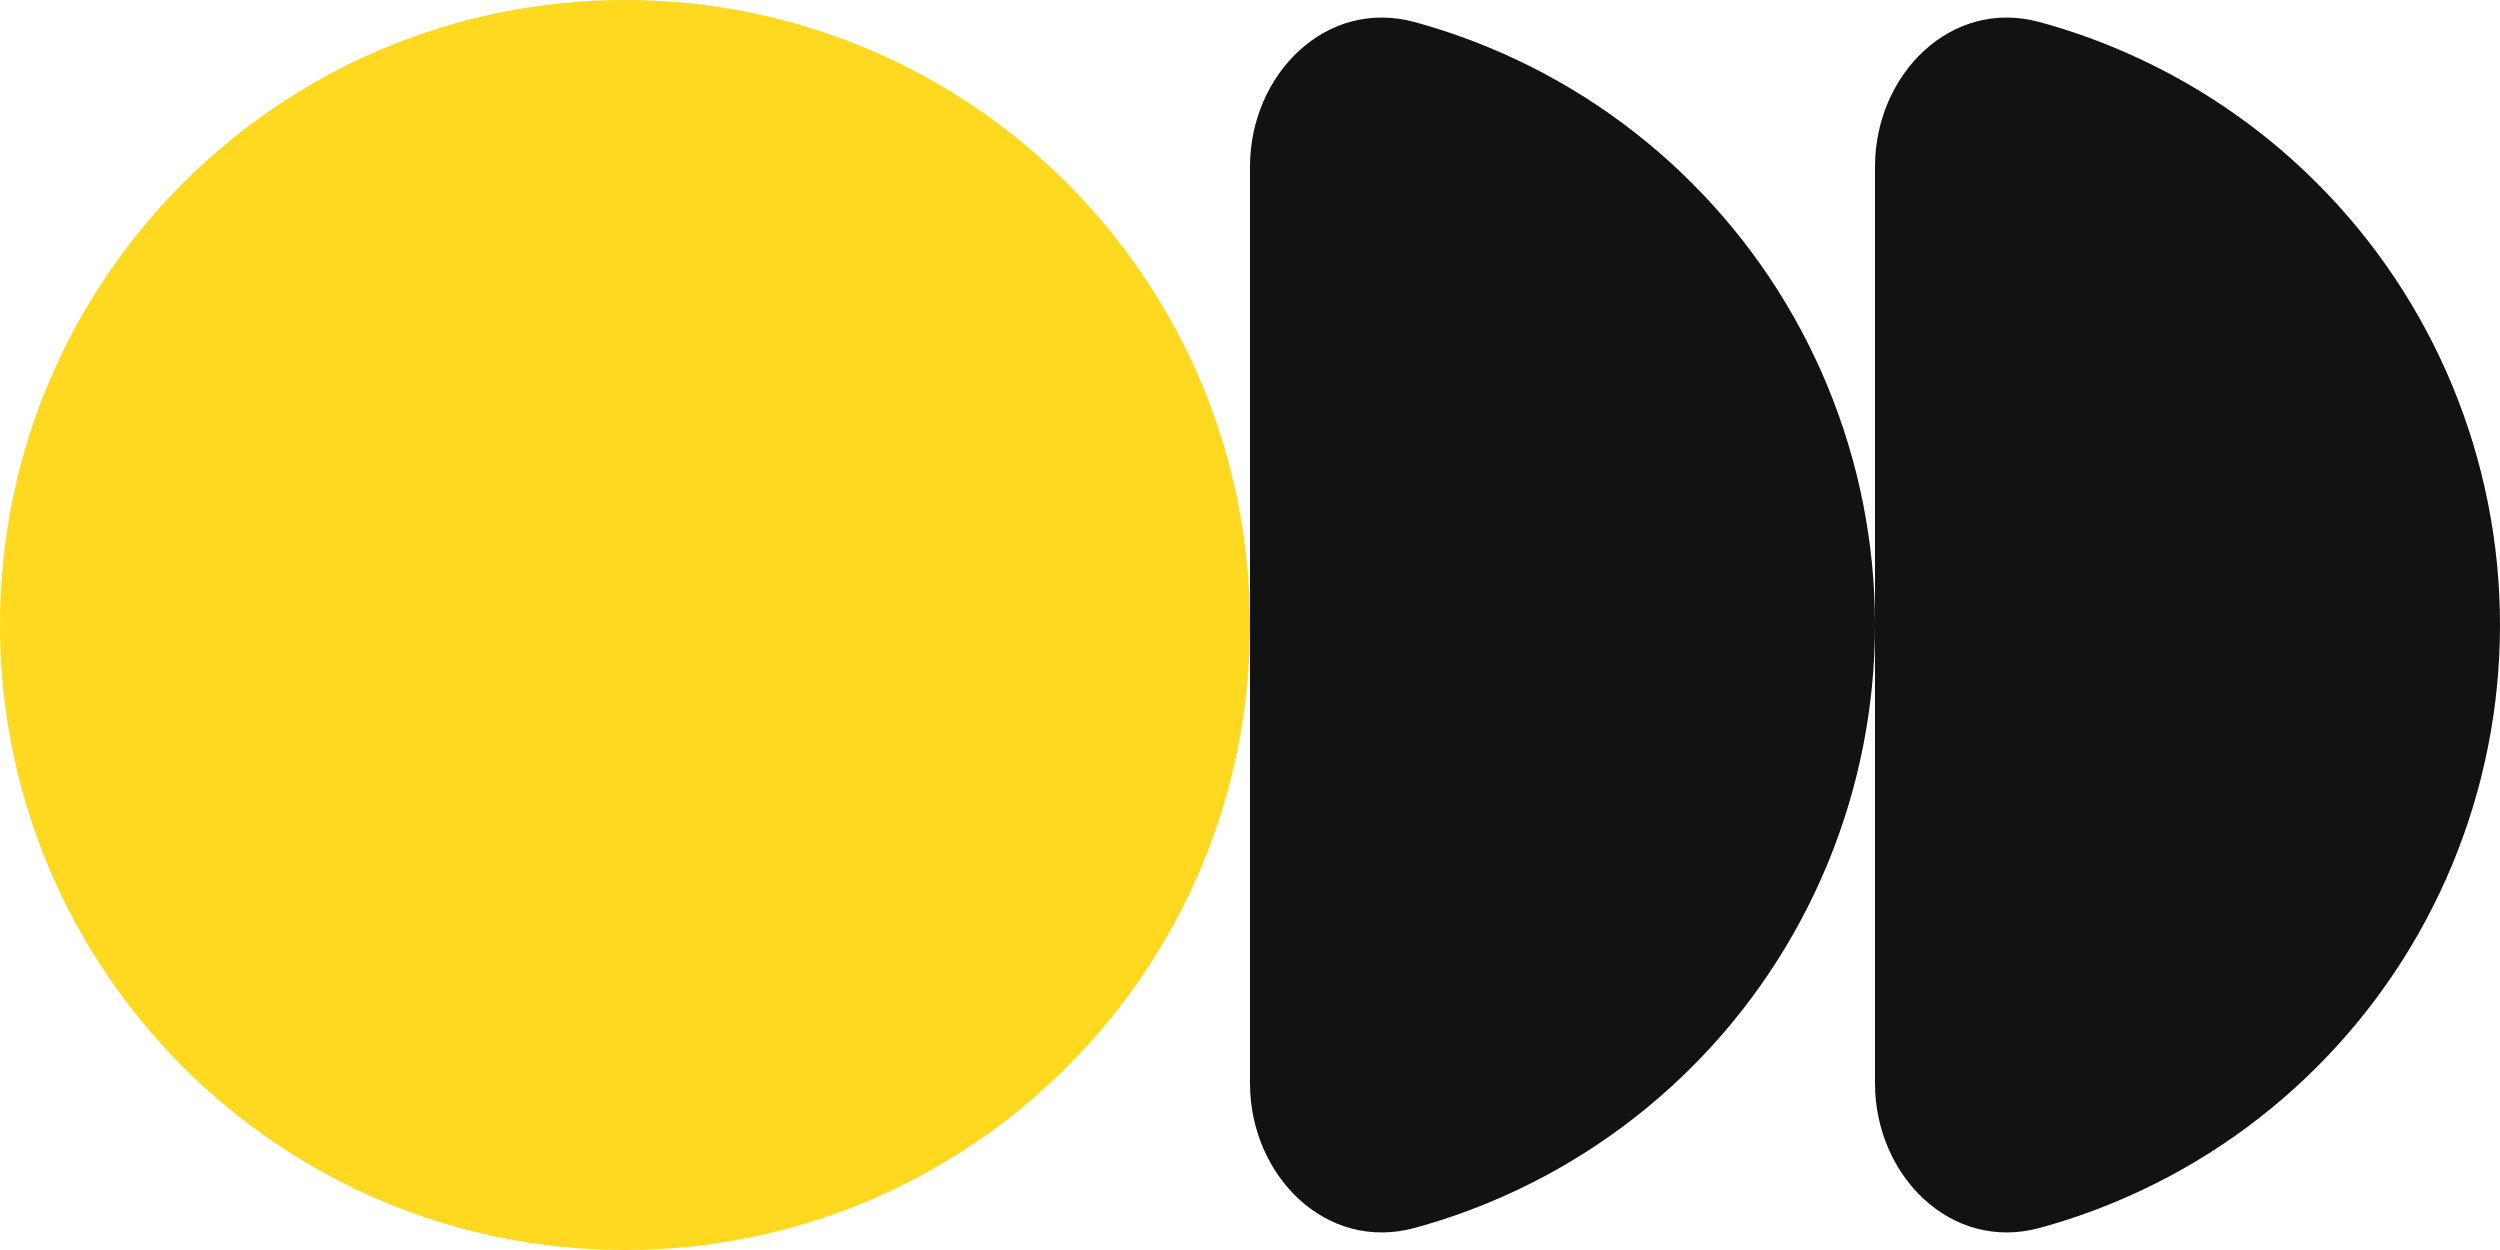
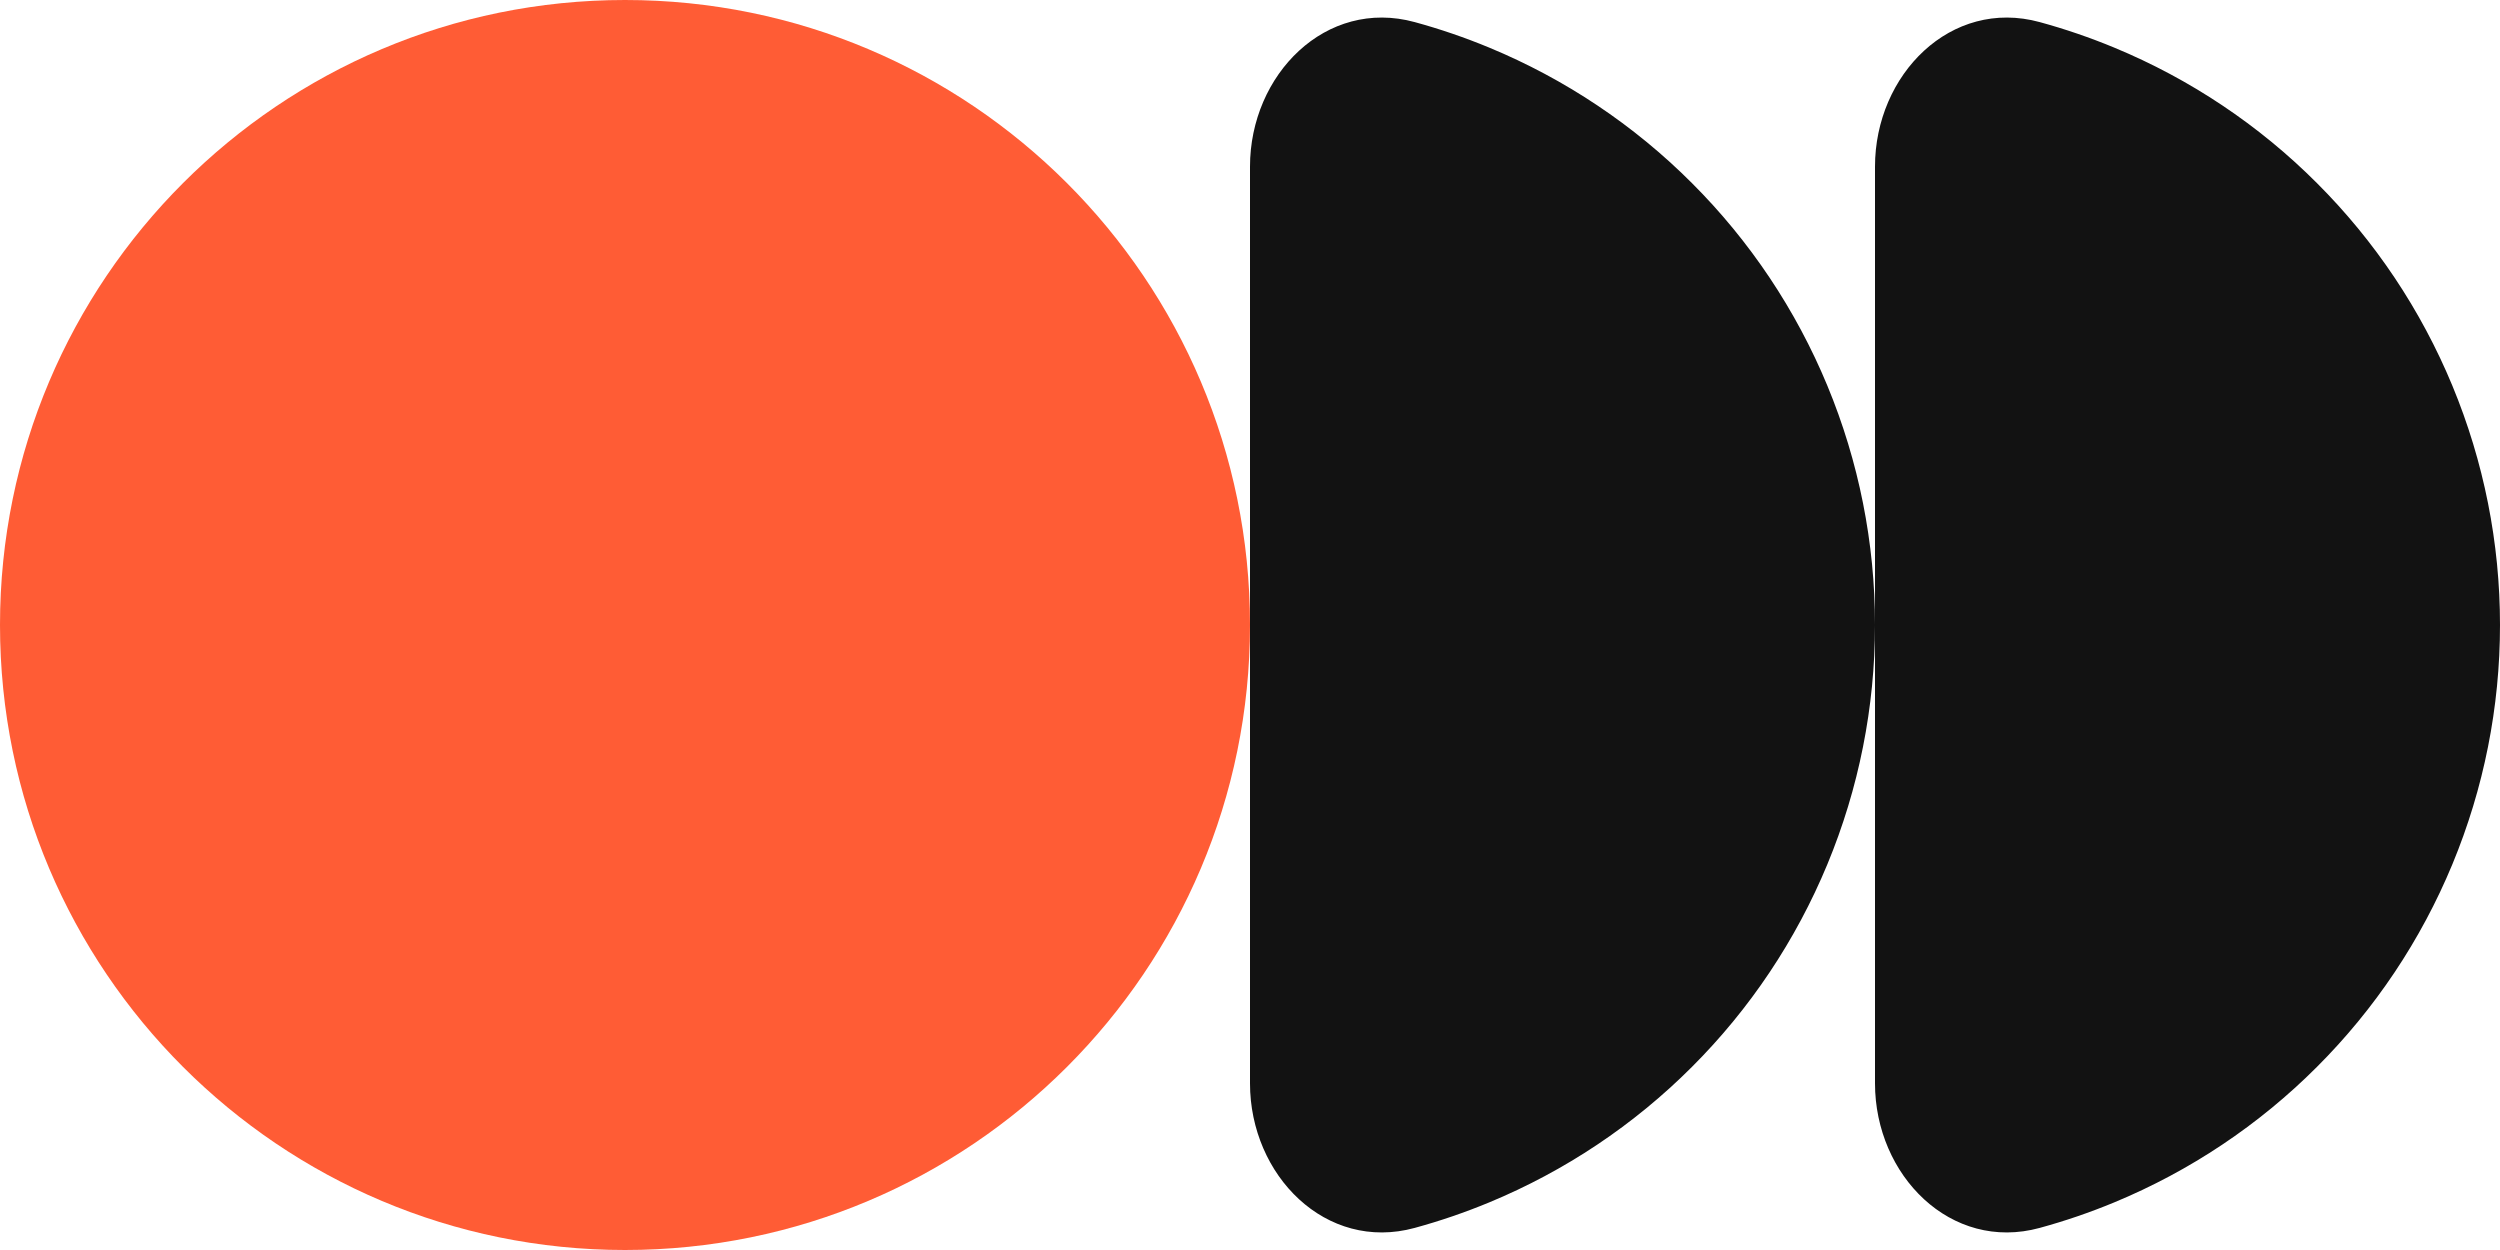
<svg xmlns="http://www.w3.org/2000/svg" width="30" height="15" viewBox="0 0 30 15" fill="none">
-   <circle cx="7.5" cy="7.5" r="7.5" fill="#FED91F" />
+   <circle cx="7.5" cy="7.5" r="7.5" fill="#FF5C35" />
  <path d="M15 2C15 0.895 15.911 -0.026 16.976 0.265C17.28 0.348 17.578 0.45 17.87 0.571C18.78 0.948 19.607 1.5 20.303 2.197C21 2.893 21.552 3.72 21.929 4.63C22.306 5.54 22.5 6.515 22.5 7.5C22.5 8.485 22.306 9.46 21.929 10.37C21.552 11.28 21 12.107 20.303 12.803C19.607 13.5 18.78 14.052 17.87 14.429C17.578 14.55 17.28 14.652 16.976 14.735C15.911 15.026 15 14.105 15 13L15 2Z" fill="#121212" />
  <path d="M22.5 2C22.5 0.895 23.411 -0.026 24.476 0.265C24.78 0.348 25.078 0.45 25.37 0.571C26.28 0.948 27.107 1.5 27.803 2.197C28.5 2.893 29.052 3.72 29.429 4.63C29.806 5.54 30 6.515 30 7.5C30 8.485 29.806 9.46 29.429 10.37C29.052 11.28 28.5 12.107 27.803 12.803C27.107 13.5 26.28 14.052 25.37 14.429C25.078 14.55 24.78 14.652 24.476 14.735C23.411 15.026 22.5 14.105 22.5 13L22.5 2Z" fill="#121212" />
</svg>
